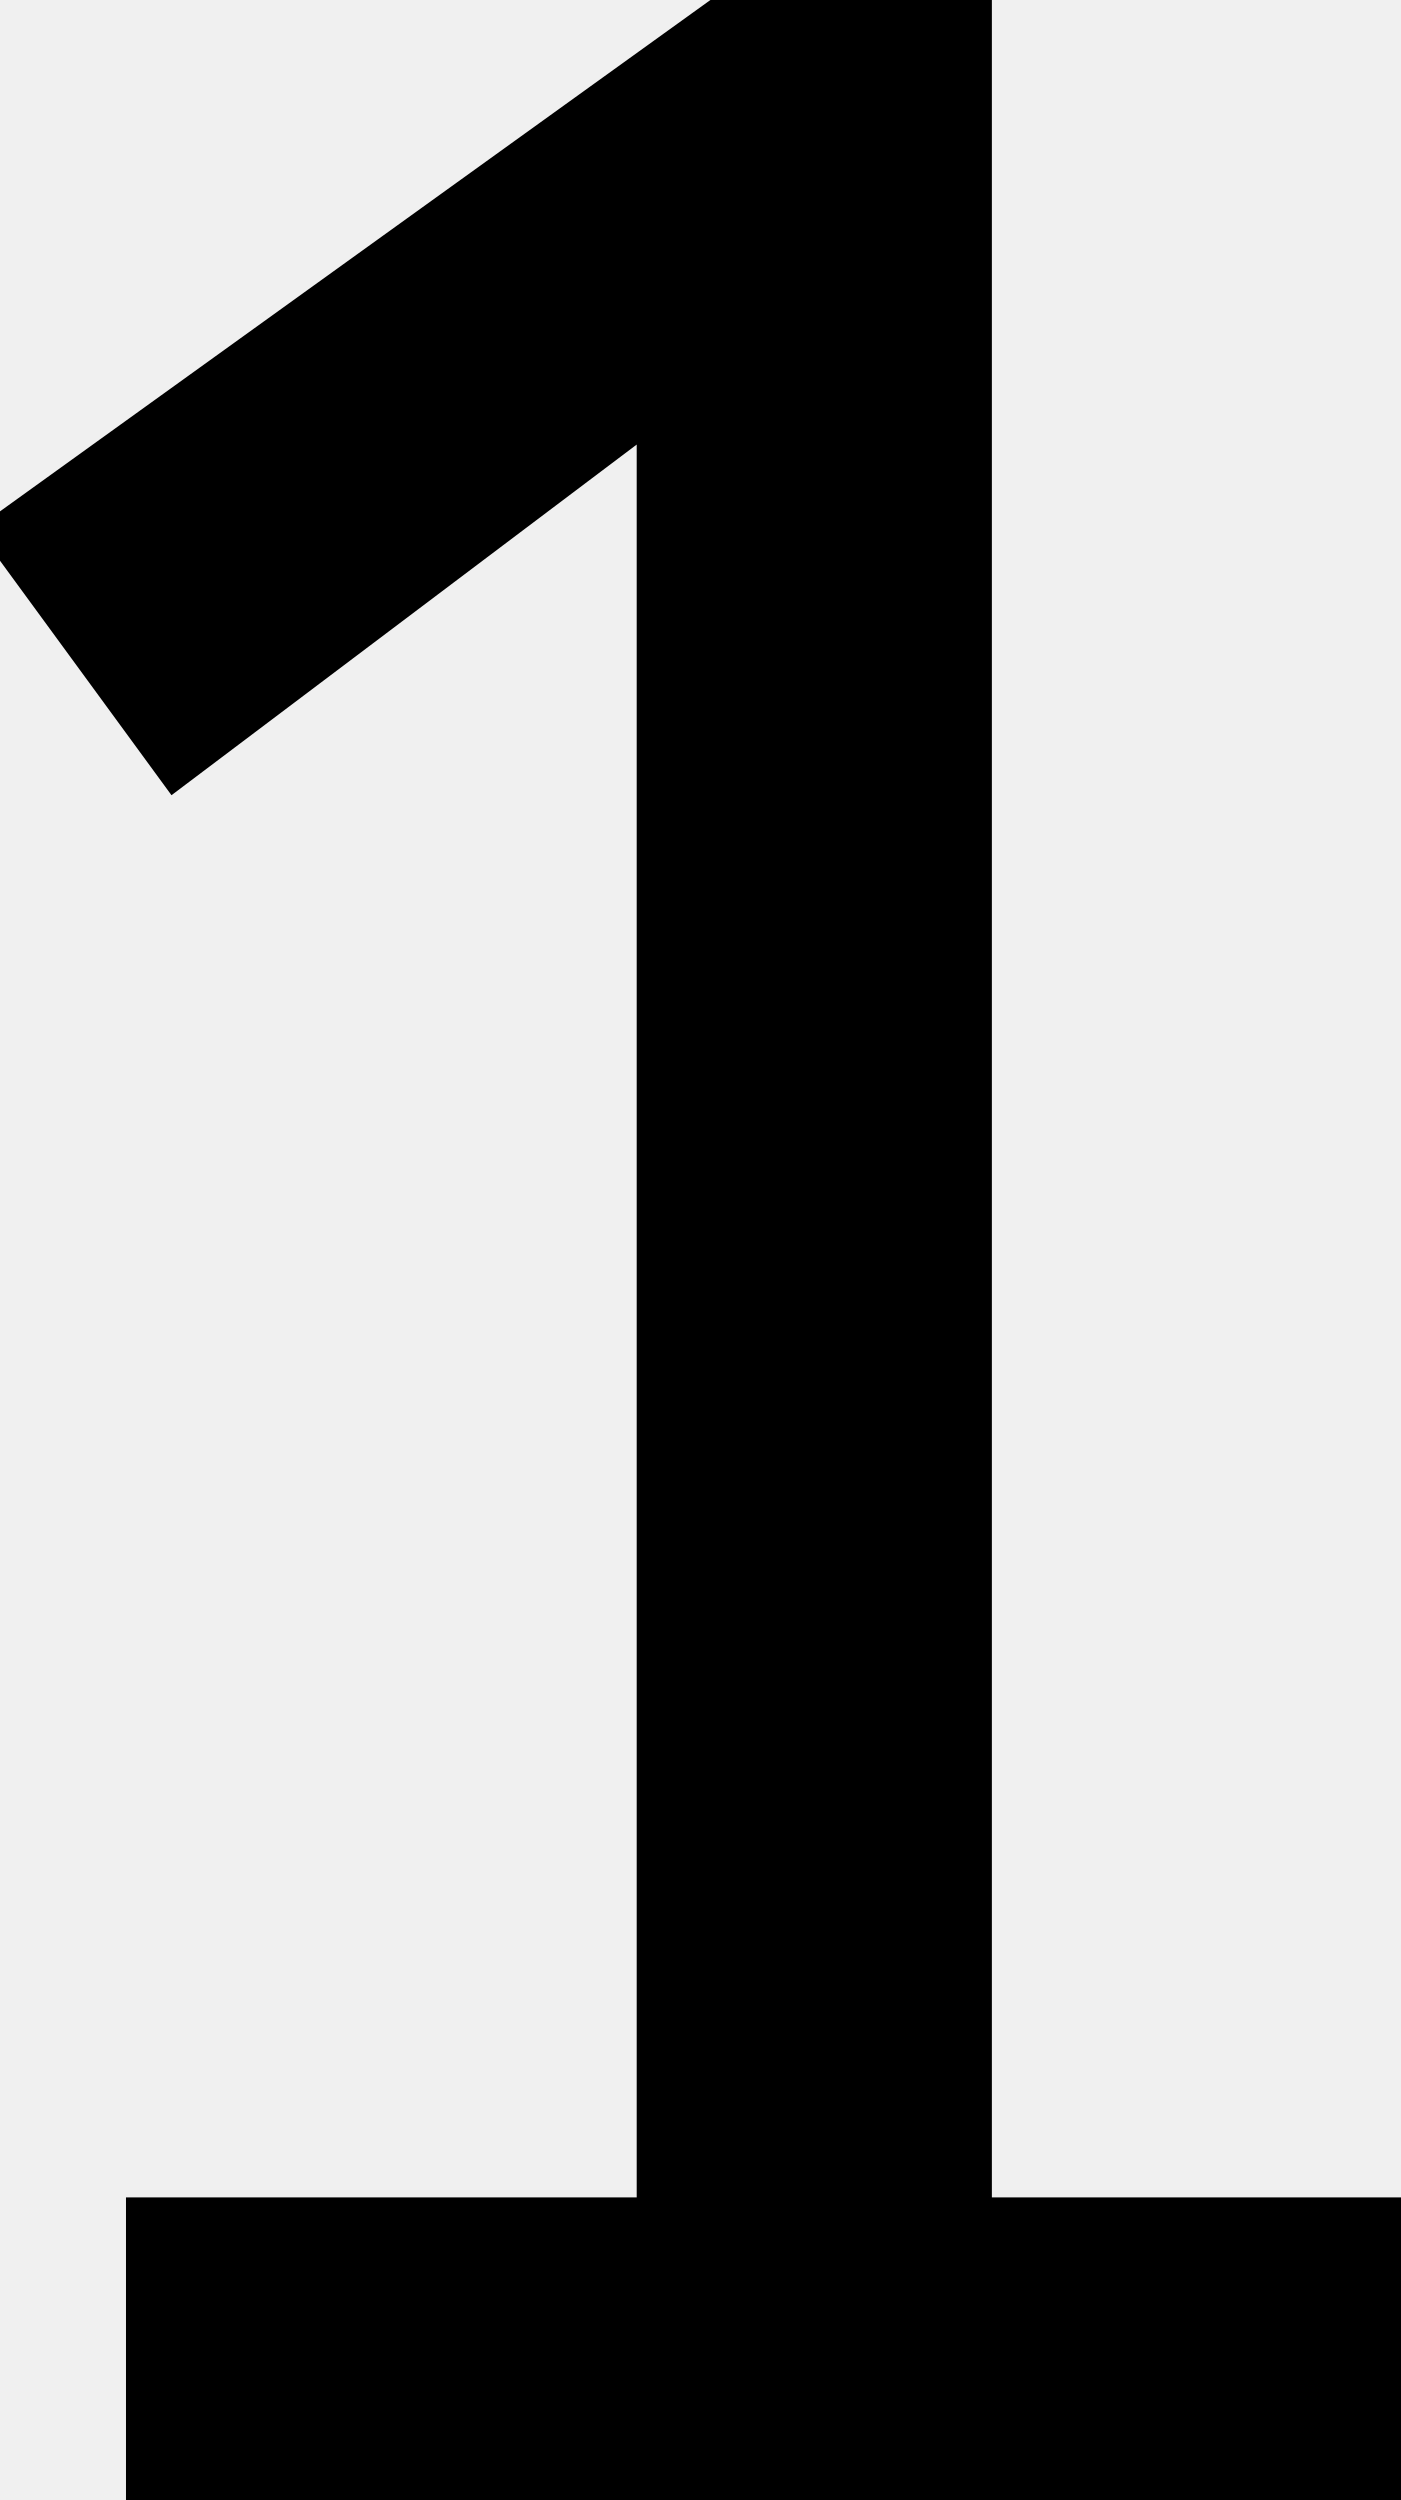
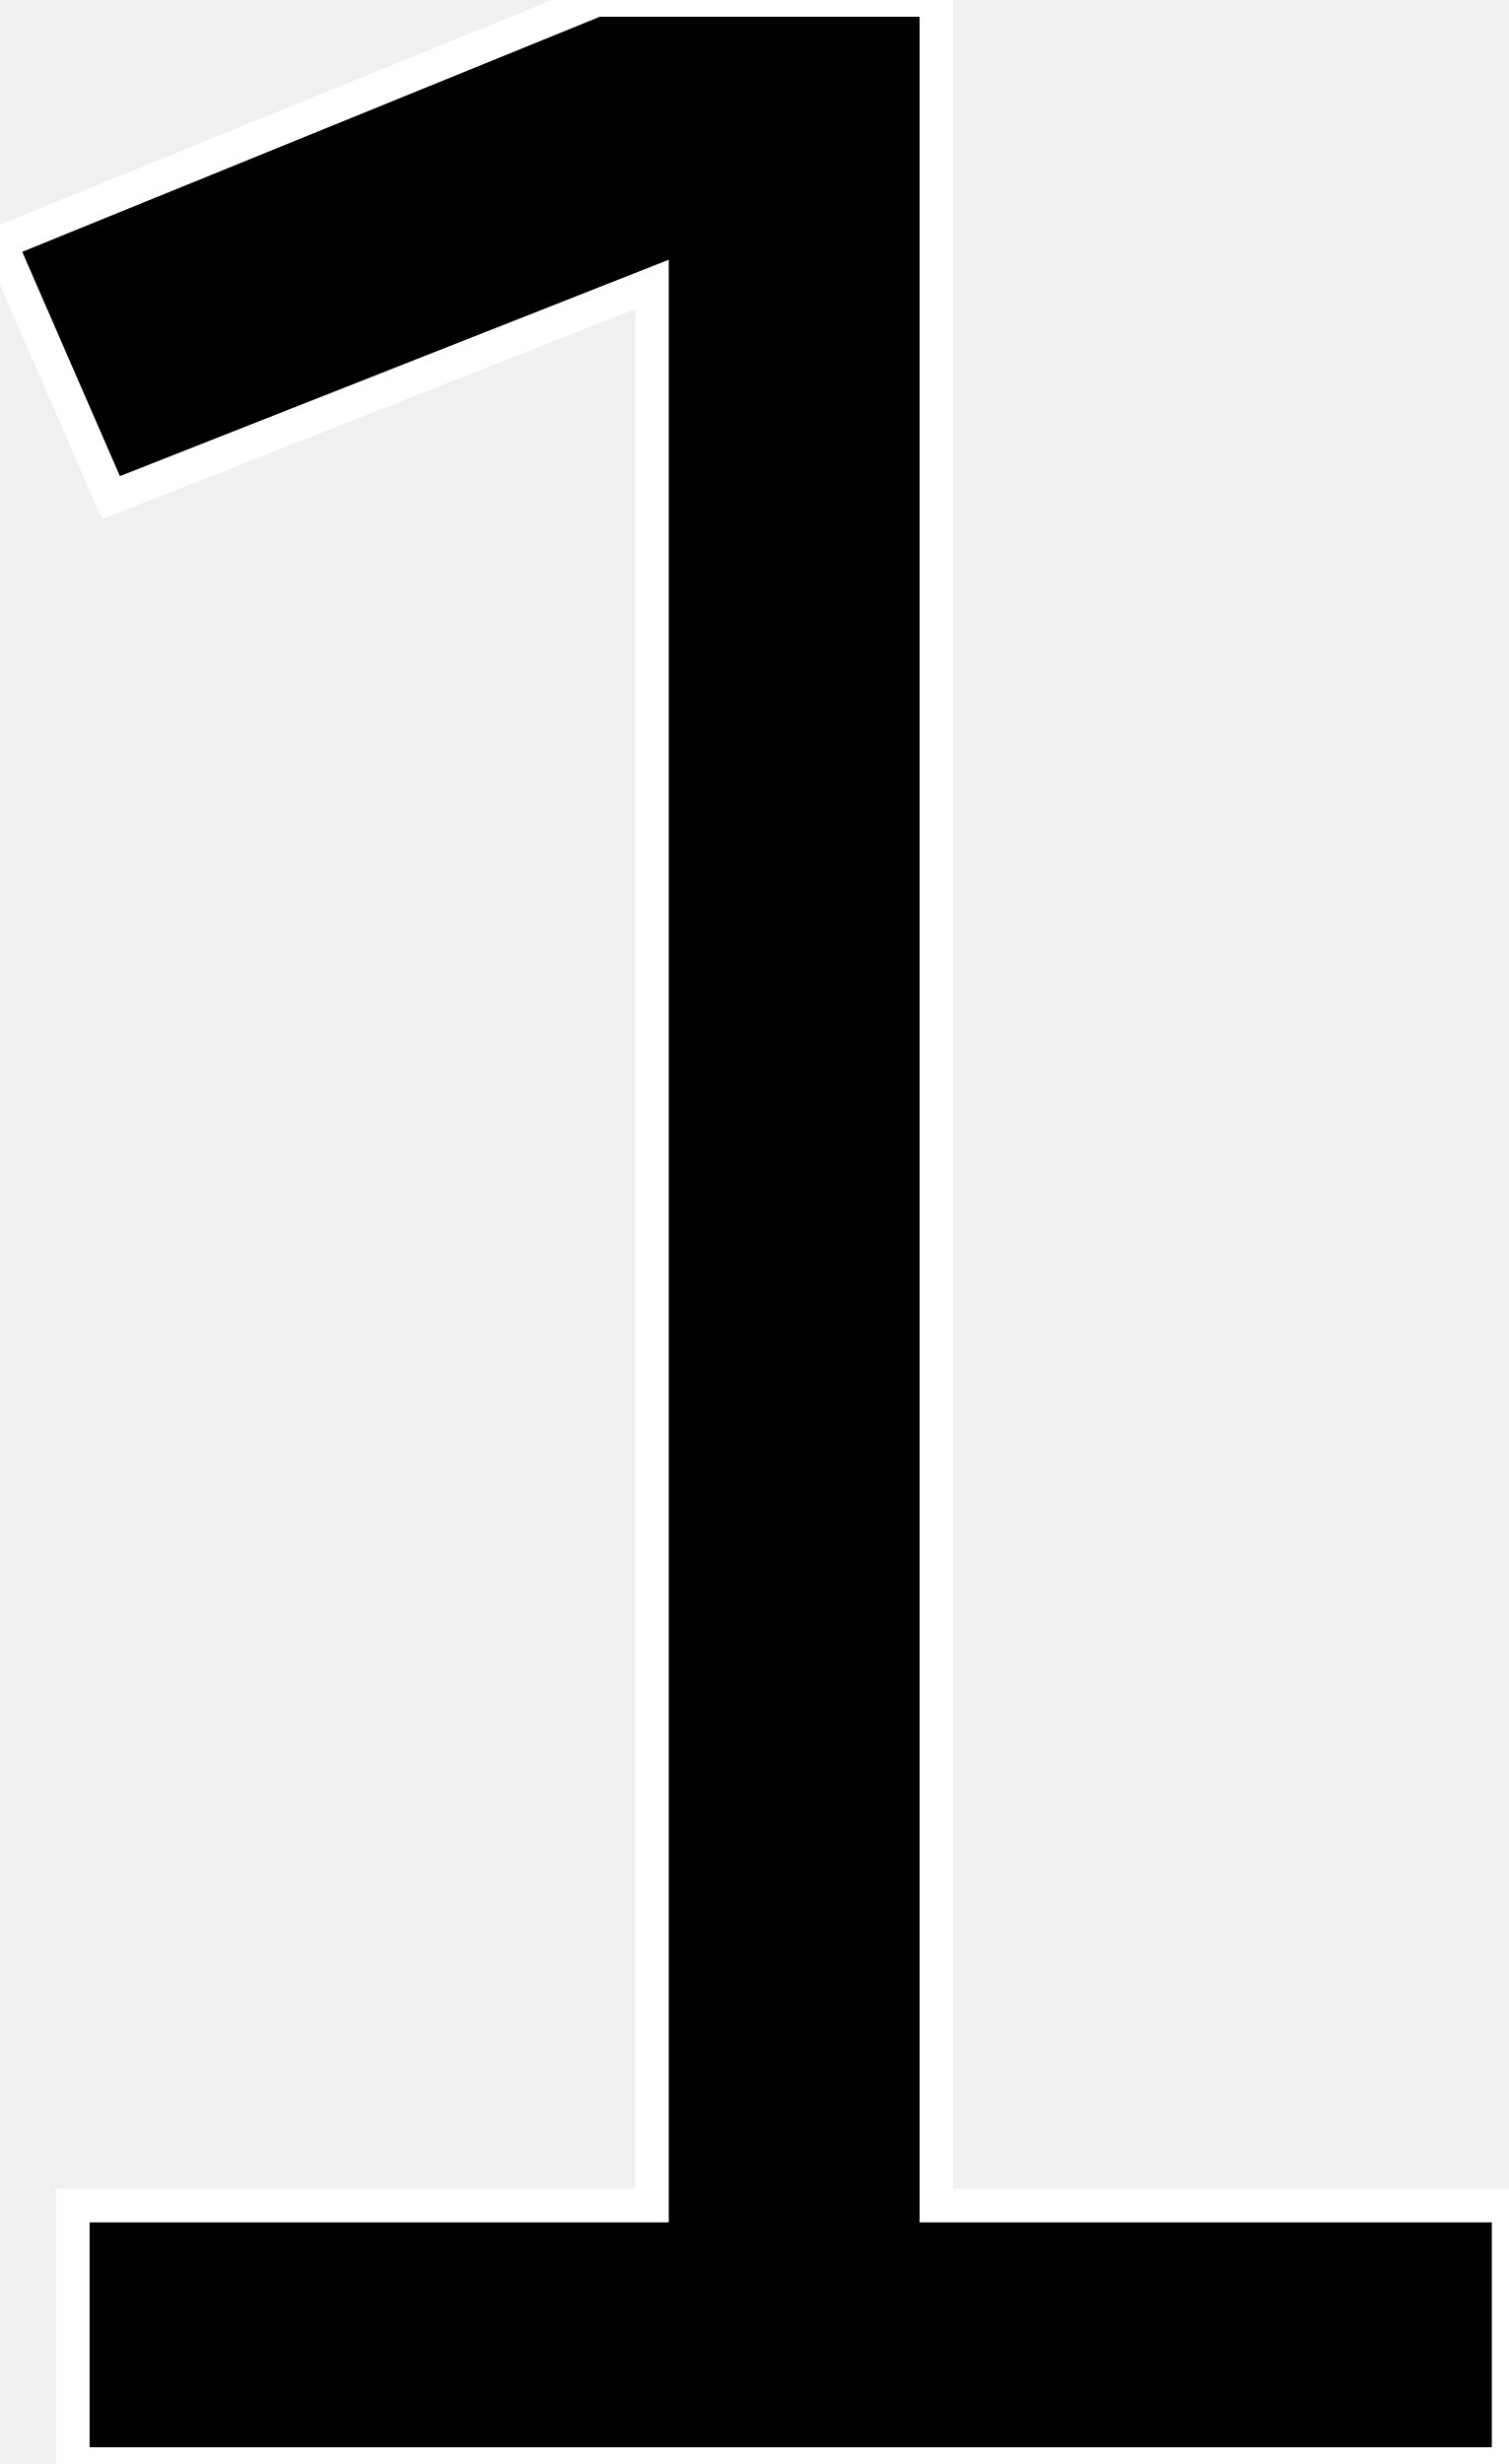
- <svg xmlns="http://www.w3.org/2000/svg" width="39.2" height="70" viewBox="0 0 39.2 70">
-   <g id="svgGroup" stroke-linecap="round" fill-rule="evenodd" font-size="9pt" stroke="#000" stroke-width="0.25mm" fill="#000" style="stroke:#000;stroke-width:0.25mm;fill:#000">
-     <path d="M 39.2 70 L 4 70 L 4 62 L 18.3 62 L 18.3 11.5 L 4.9 21.6 L 0 14.9 L 20.7 0 L 27.3 0 L 27.3 62 L 39.2 62 L 39.2 70 Z" vector-effect="non-scaling-stroke" />
+ <svg xmlns="http://www.w3.org/2000/svg" width="42.48" height="69.385" viewBox="0 0 42.48 69.385">
+   <g id="svgGroup" stroke-linecap="round" fill-rule="evenodd" font-size="9pt" stroke="#ffffff" stroke-width="0.25mm" fill="#000" style="stroke:#ffffff;stroke-width:0.25mm;fill:#000">
+     <path d="M 0 6.836 L 16.797 0 L 26.367 0 L 26.367 62.109 L 42.48 62.109 L 42.48 69.385 L 2.051 69.385 L 2.051 62.109 L 18.359 62.109 L 18.359 8.008 L 3.125 14.014 L 0 6.836 Z" vector-effect="non-scaling-stroke" />
  </g>
</svg>
